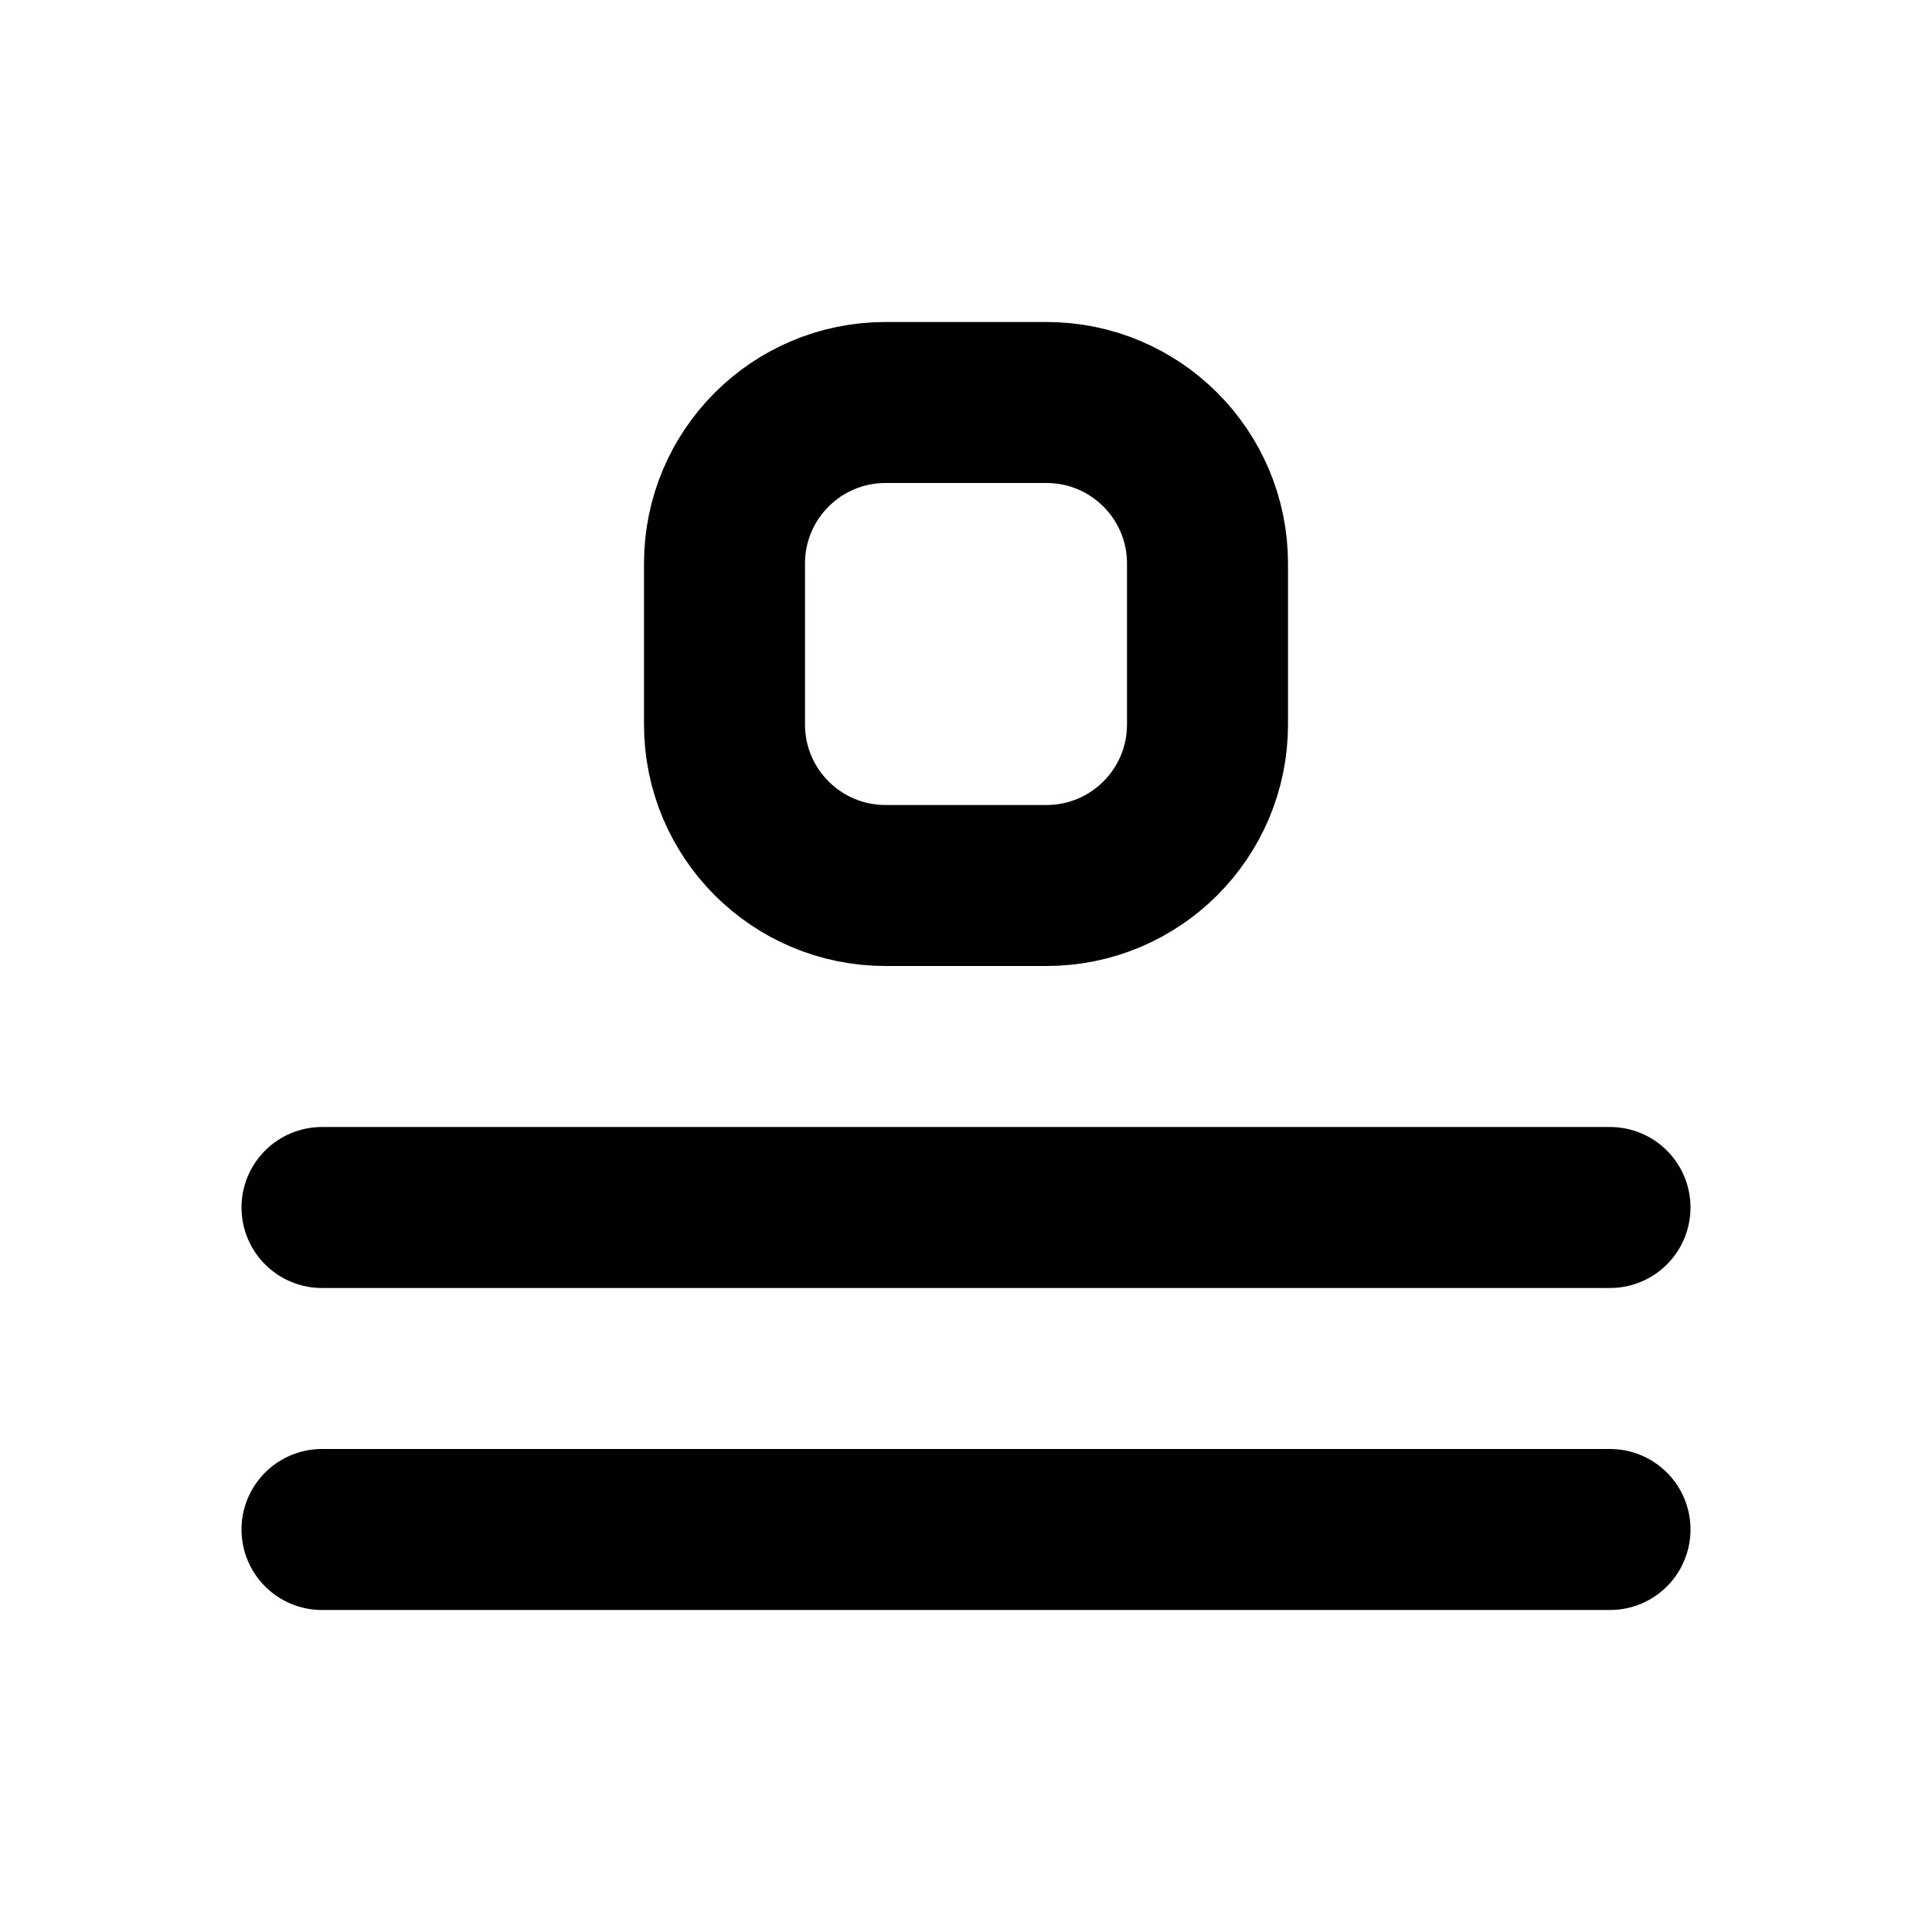
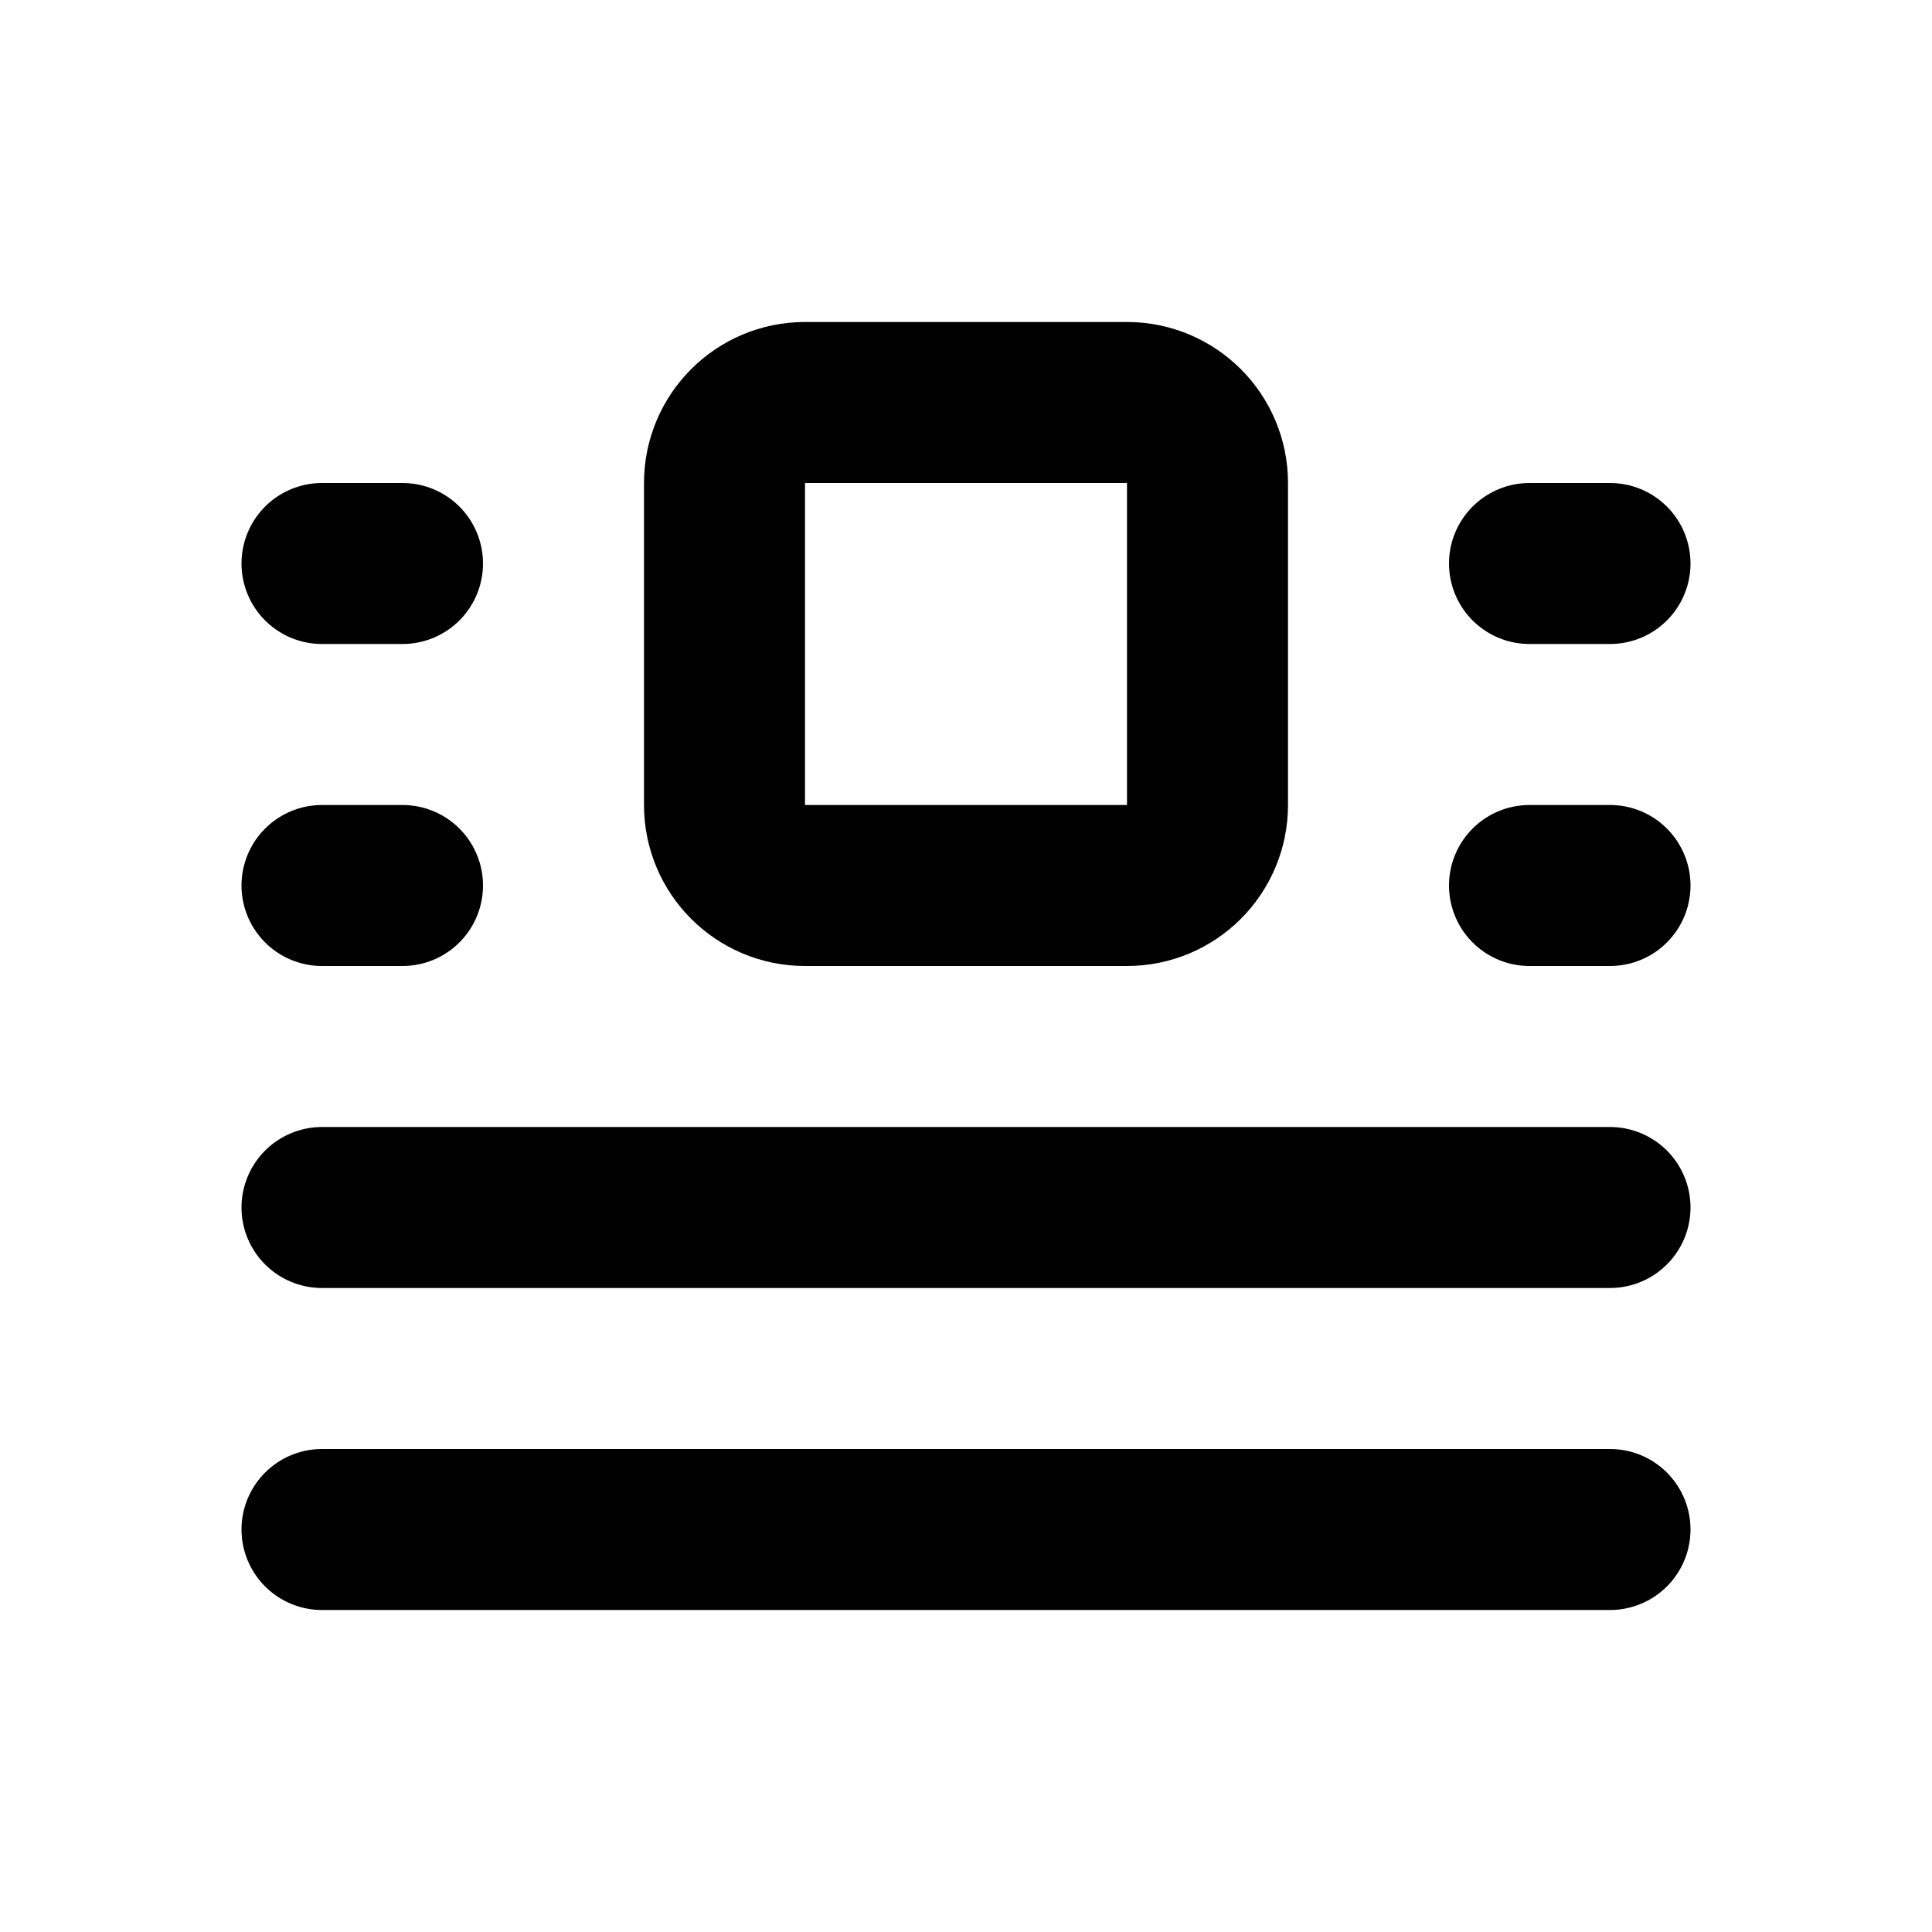
- <svg xmlns="http://www.w3.org/2000/svg" width="24" height="24" viewBox="0 0 24 24" fill="none" stroke="currentColor" stroke-width="2" stroke-linecap="round" stroke-linejoin="round">
-   <path d="M9 5m0 2a2 2 0 0 1 2 -2h2a2 2 0 0 1 2 2v2a2 2 0 0 1 -2 2h-2a2 2 0 0 1 -2 -2z" />
-   <path d="M4 15h16" />
-   <path d="M4 19h16" />
+ <svg xmlns="http://www.w3.org/2000/svg" width="24" height="24" viewBox="0 0 24 24" fill="none" stroke="currentColor" stroke-width="2" stroke-linecap="round" stroke-linejoin="round" class="icon icon-tabler icons-tabler-outline icon-tabler-float-center">
+   <path stroke="none" d="M0 0h24v24H0z" fill="none" />
+   <path d="M9 6a1 1 0 0 1 1 -1h4a1 1 0 0 1 1 1v4a1 1 0 0 1 -1 1h-4a1 1 0 0 1 -1 -1l0 -4" />
+   <path d="M4 7l1 0" />
+   <path d="M4 11l1 0" />
+   <path d="M19 7l1 0" />
+   <path d="M19 11l1 0" />
+   <path d="M4 15l16 0" />
+   <path d="M4 19l16 0" />
</svg>
